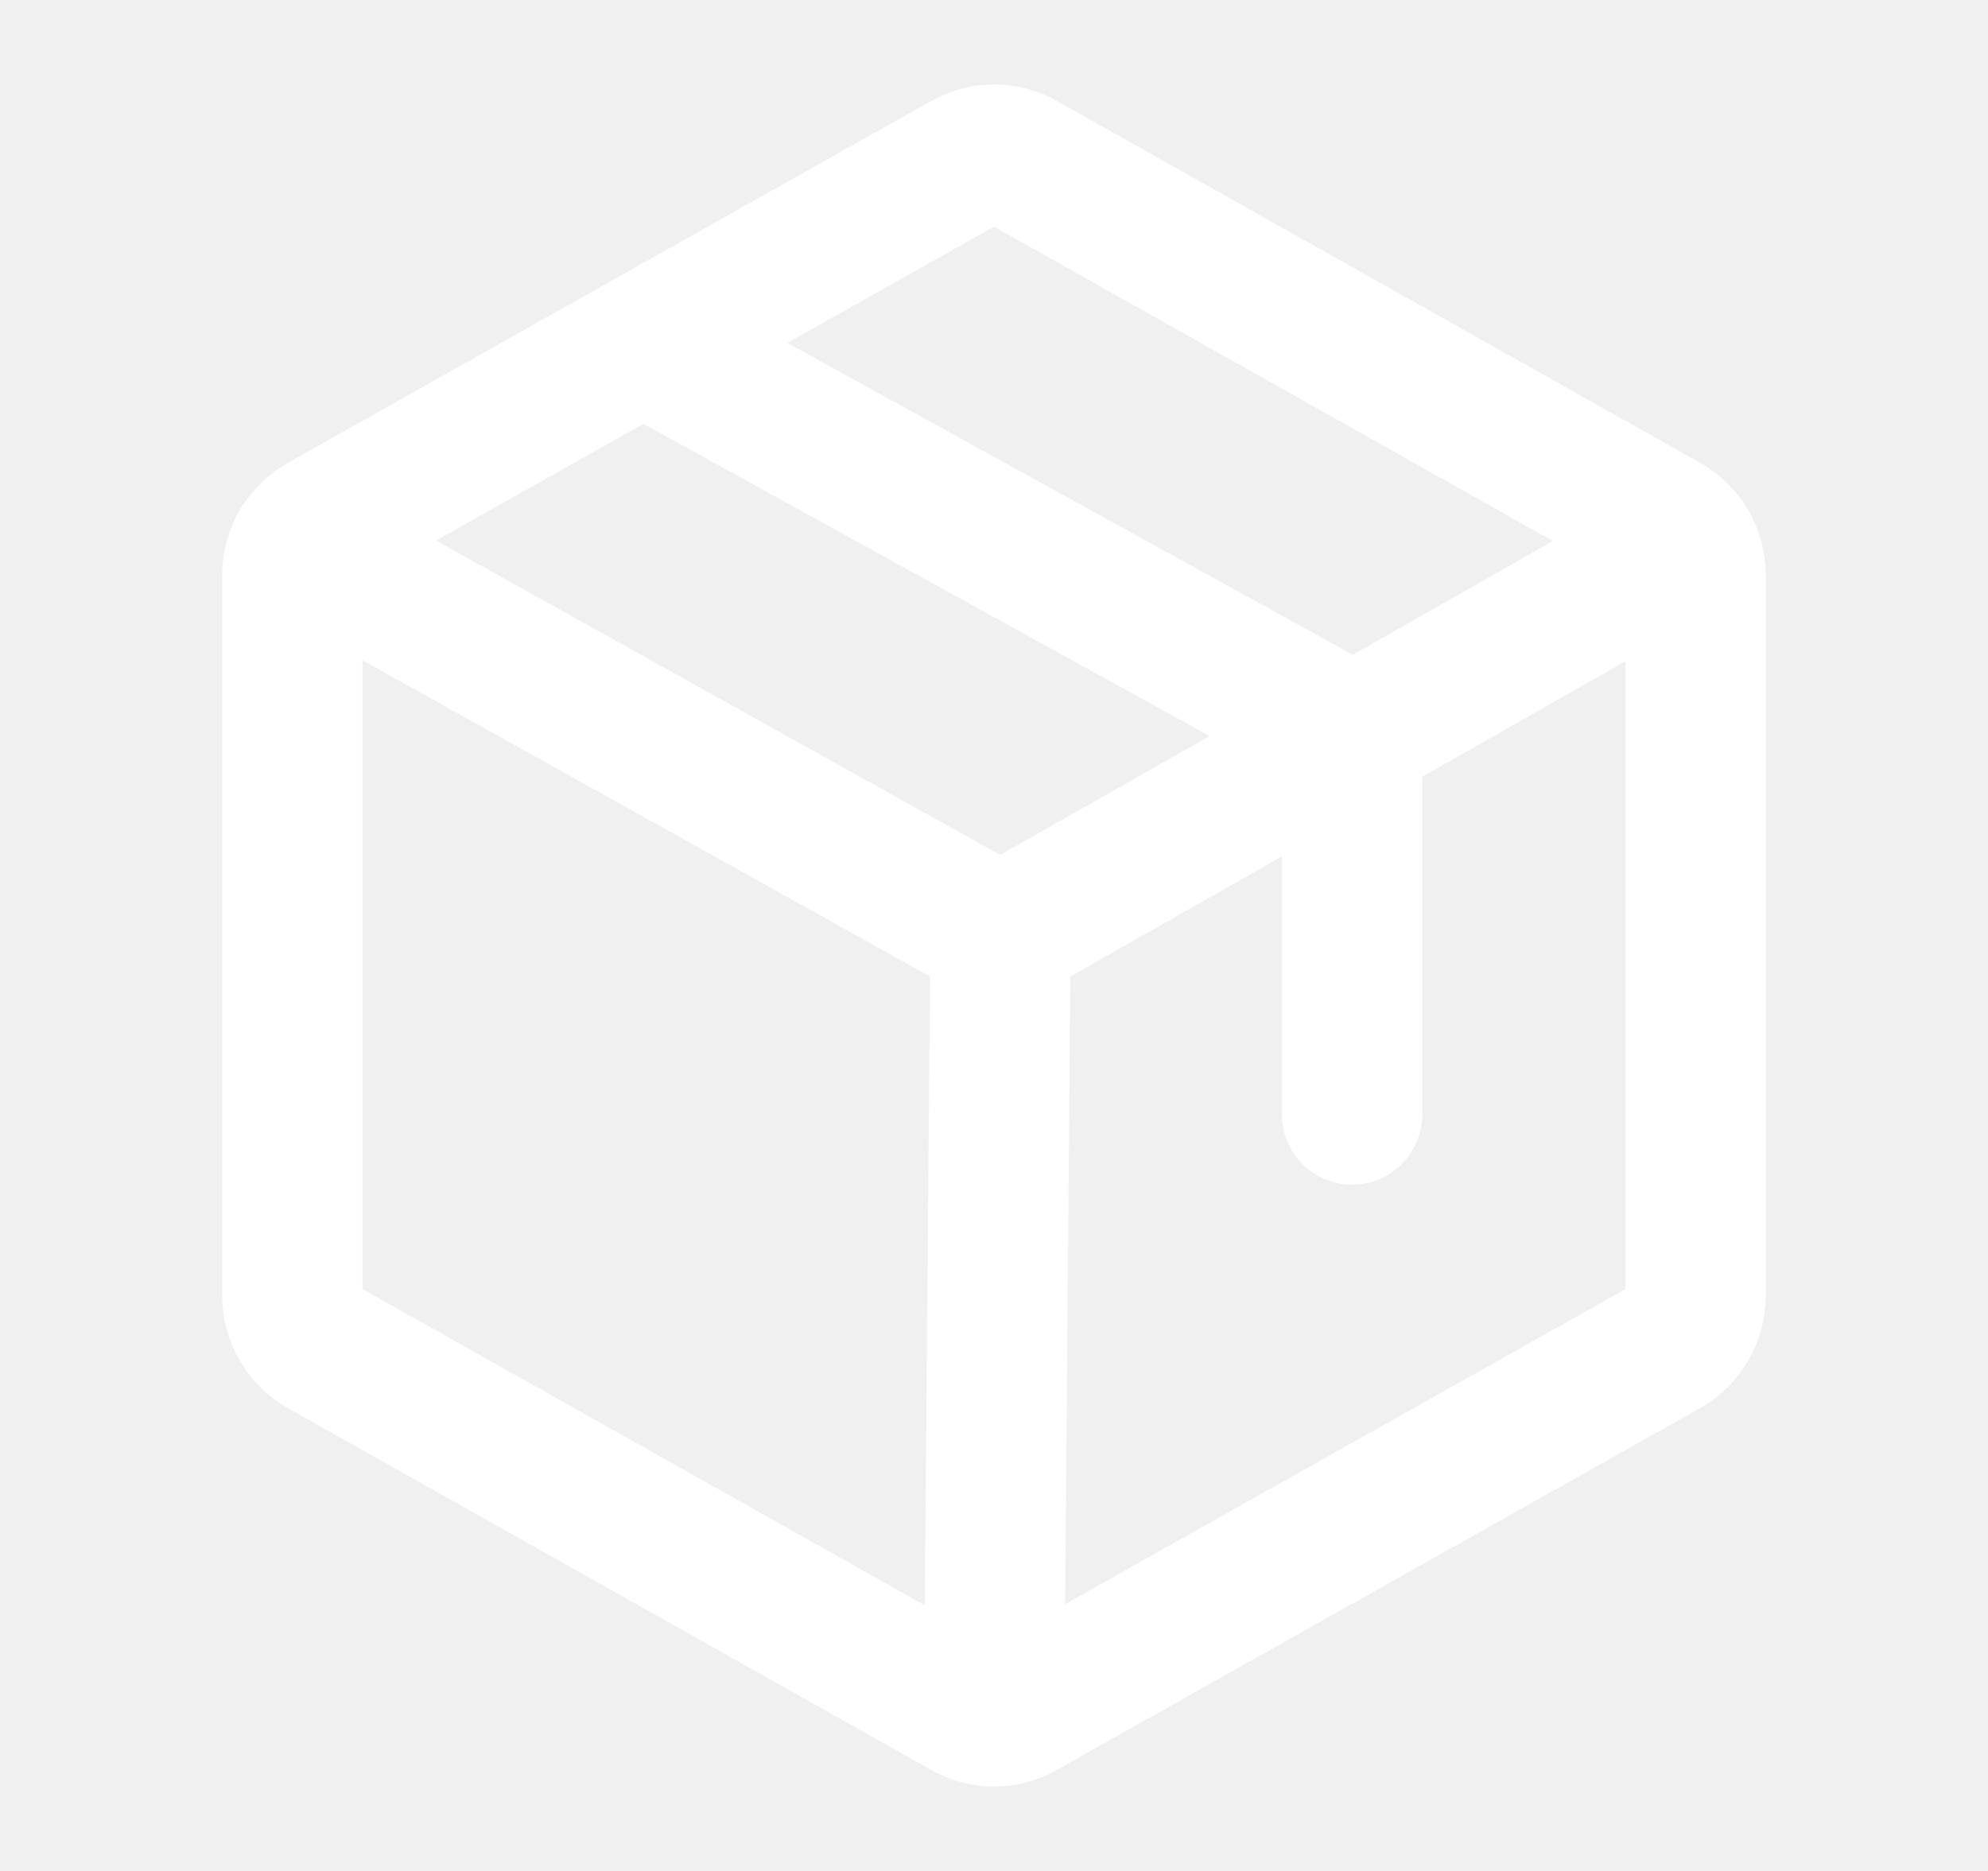
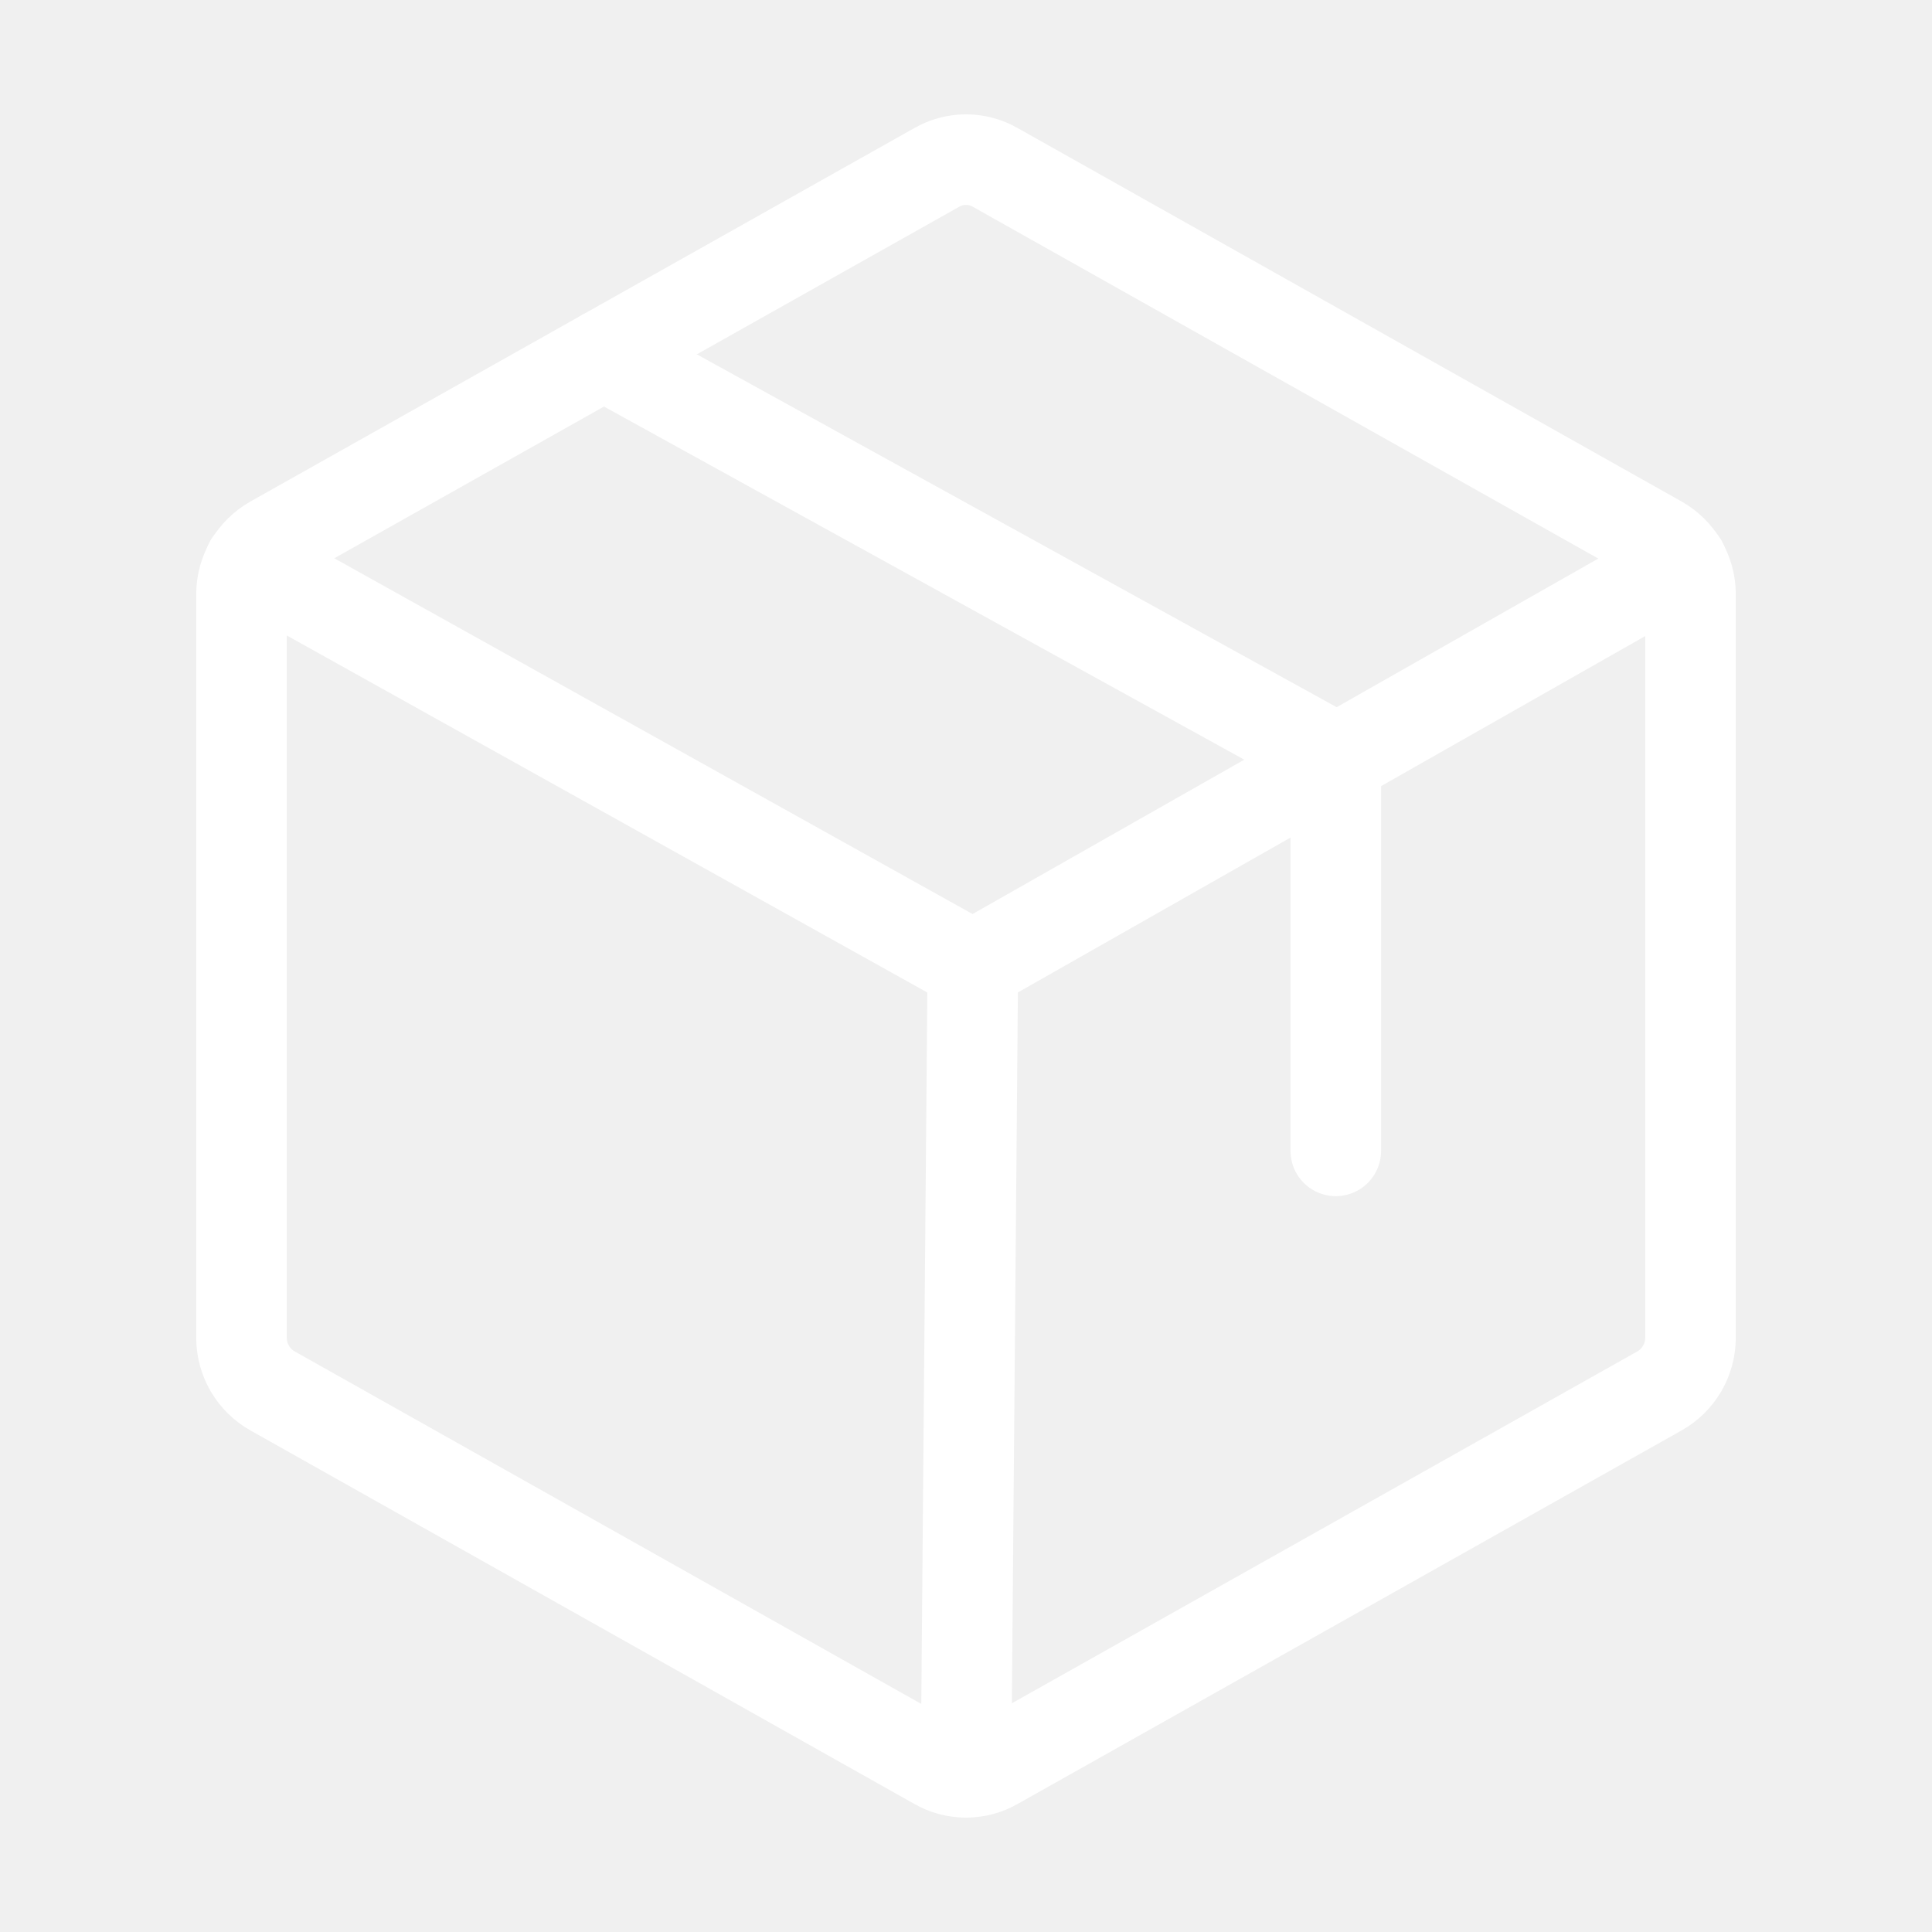
- <svg xmlns="http://www.w3.org/2000/svg" width="17" height="16" viewBox="0 0 17 16" fill="none">
-   <path d="M14.5 11.081V4.919C14.499 4.83 14.476 4.742 14.431 4.665C14.386 4.589 14.321 4.525 14.244 4.481L8.744 1.387C8.67 1.345 8.586 1.322 8.5 1.322C8.414 1.322 8.33 1.345 8.256 1.387L2.756 4.481C2.679 4.525 2.614 4.589 2.569 4.665C2.524 4.742 2.5 4.83 2.5 4.919V11.081C2.5 11.17 2.524 11.257 2.569 11.334C2.614 11.411 2.679 11.475 2.756 11.519L8.256 14.612C8.33 14.655 8.414 14.678 8.5 14.678C8.586 14.678 8.67 14.655 8.744 14.612L14.244 11.519C14.321 11.475 14.386 11.411 14.431 11.334C14.476 11.257 14.499 11.17 14.5 11.081V11.081Z" stroke="white" stroke-width="1.2" stroke-linecap="round" stroke-linejoin="round" />
-   <path d="M11.562 9.531V6.281L5.5 2.938" stroke="white" stroke-width="1.2" stroke-linecap="round" stroke-linejoin="round" />
-   <path d="M14.431 4.663L8.556 8L2.568 4.663" stroke="white" stroke-width="1.2" stroke-linecap="round" stroke-linejoin="round" />
-   <path d="M8.556 8L8.5 14.675" stroke="white" stroke-width="1.2" stroke-linecap="round" stroke-linejoin="round" />
+ <svg xmlns="http://www.w3.org/2000/svg" width="32" height="32" viewBox="0 0 32 32" fill="none">
+   <path d="M28 22.162V9.837C27.999 9.659 27.951 9.485 27.861 9.331C27.771 9.178 27.642 9.05 27.488 8.962L16.488 2.775C16.339 2.689 16.171 2.644 16 2.644C15.829 2.644 15.661 2.689 15.512 2.775L4.513 8.962C4.358 9.05 4.229 9.178 4.139 9.331C4.049 9.485 4.001 9.659 4 9.837V22.162C4.001 22.34 4.049 22.515 4.139 22.669C4.229 22.822 4.358 22.95 4.513 23.037L15.512 29.225C15.661 29.311 15.829 29.355 16 29.355C16.171 29.355 16.339 29.311 16.488 29.225L27.488 23.037C27.642 22.95 27.771 22.822 27.861 22.669C27.951 22.515 27.999 22.34 28 22.162V22.162Z" stroke="white" stroke-width="1.5" stroke-linecap="round" stroke-linejoin="round" />
+   <path d="M22.125 19.062V12.562L10 5.875" stroke="white" stroke-width="1.5" stroke-linecap="round" stroke-linejoin="round" />
+   <path d="M27.862 9.325L16.112 16L4.137 9.325" stroke="white" stroke-width="1.5" stroke-linecap="round" stroke-linejoin="round" />
+   <path d="M16.113 16L16 29.35" stroke="white" stroke-width="1.5" stroke-linecap="round" stroke-linejoin="round" />
</svg>
